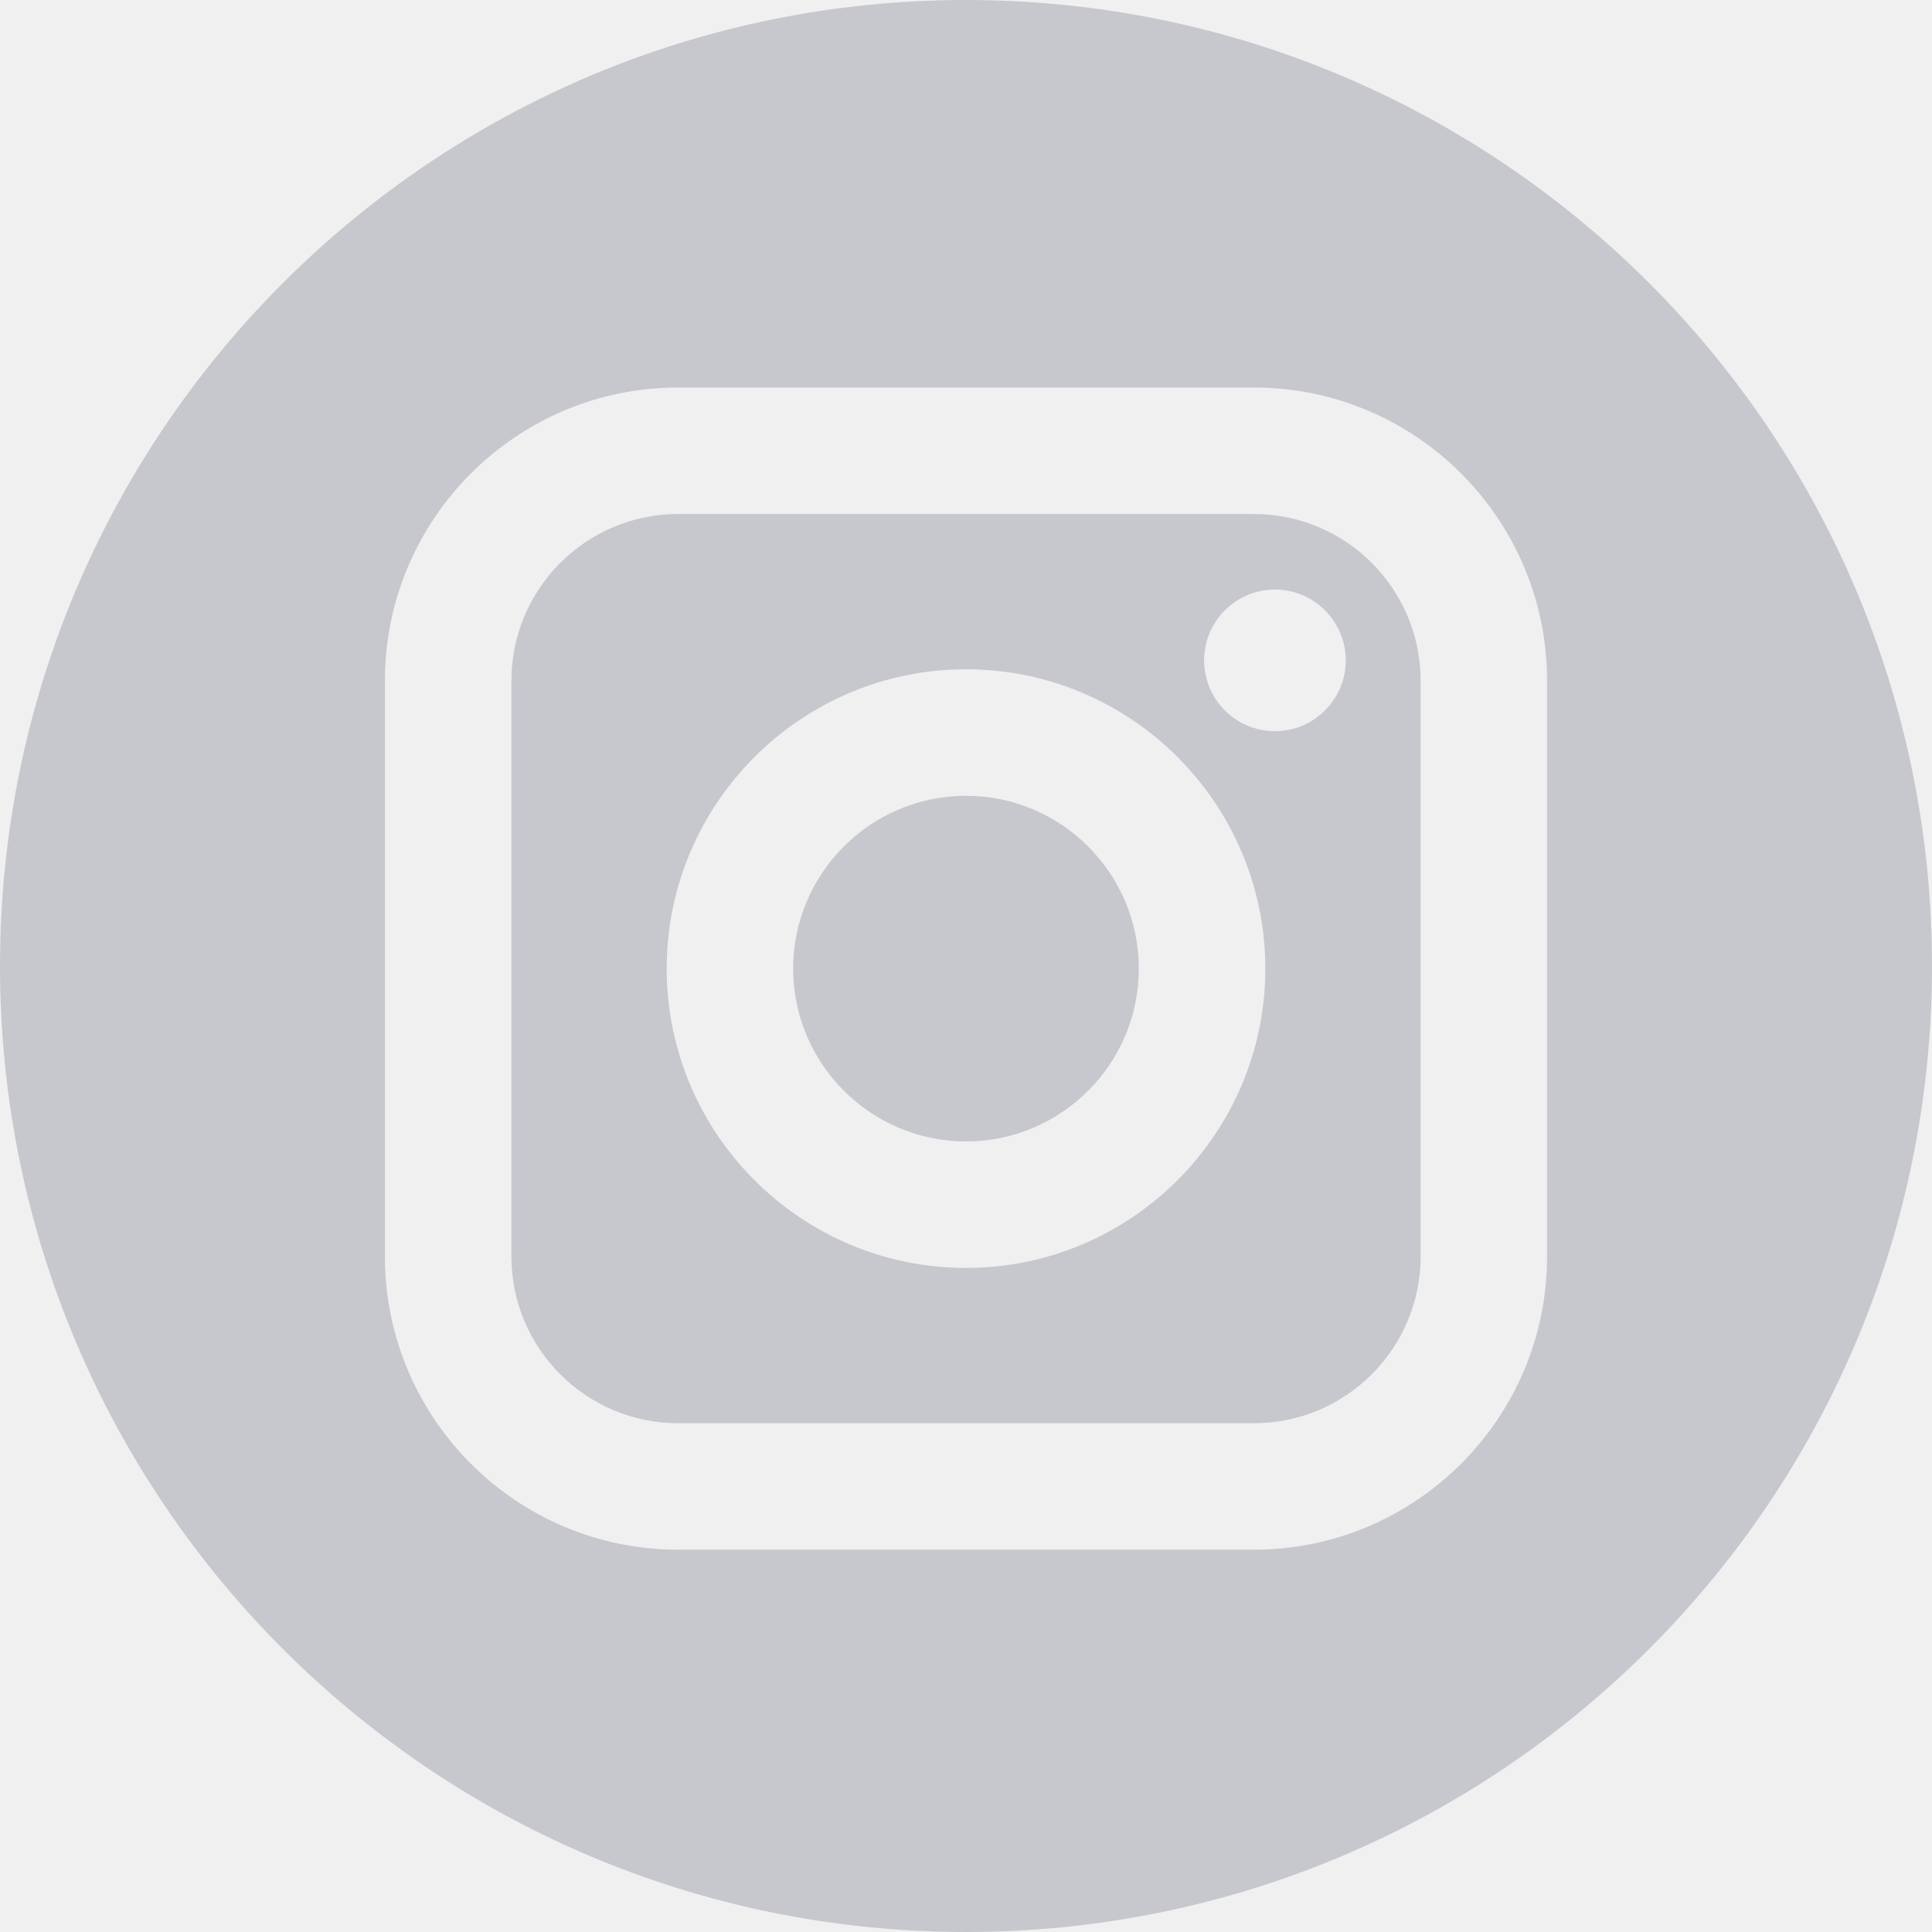
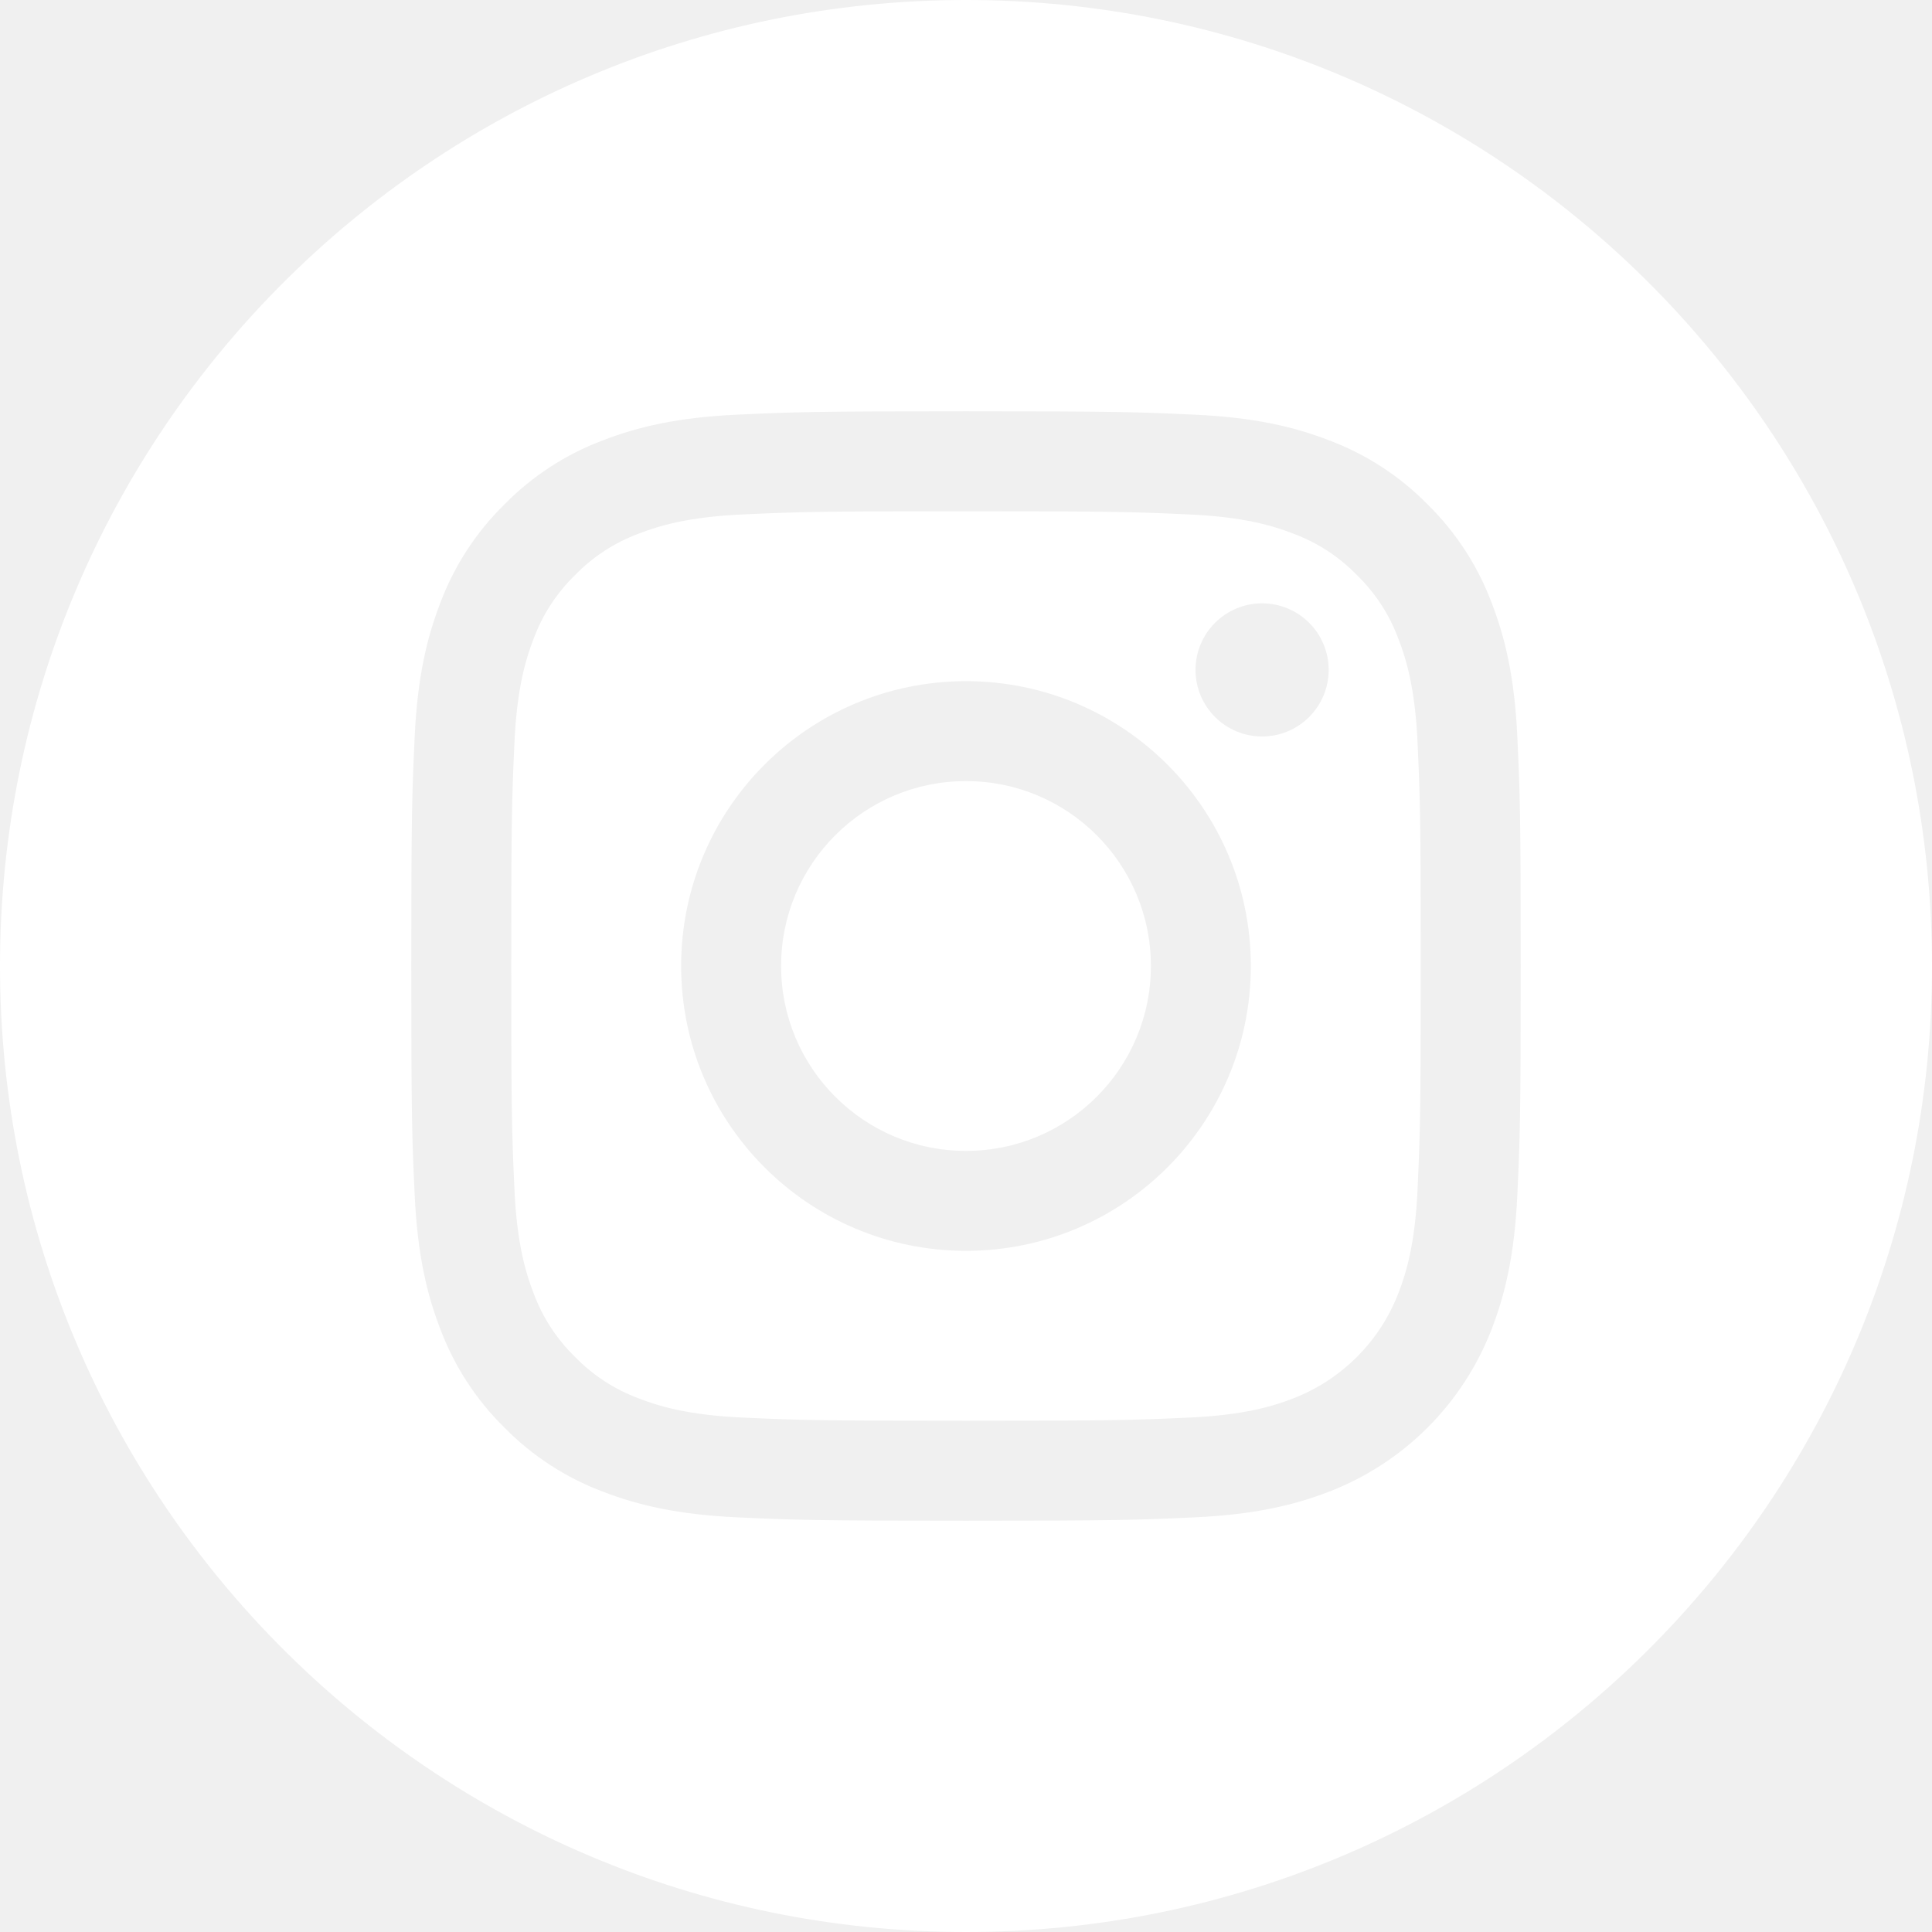
- <svg xmlns="http://www.w3.org/2000/svg" version="1.1" id="Layer_1" x="0px" y="0px" viewBox="0 0 89.758 89.758" style="enable-background:new 0 0 89.758 89.758;" xml:space="preserve" width="512px" height="512px" class="">
-   <g>
-     <g>
-       <g>
-         <path d="M58.255,23.88H31.503c-4.27,0-7.744,3.474-7.744,7.744v26.752c0,4.27,3.474,7.745,7.744,7.745   h26.752c4.27,0,7.745-3.474,7.745-7.745V31.624C66,27.354,62.526,23.88,58.255,23.88z M44.879,58.906   c-7.667,0-13.905-6.238-13.905-13.906c0-7.667,6.238-13.905,13.905-13.905c7.668,0,13.906,6.238,13.906,13.905   C58.785,52.667,52.546,58.906,44.879,58.906z M59.232,33.97c-1.815,0-3.291-1.476-3.291-3.29c0-1.814,1.476-3.29,3.291-3.29   c1.814,0,3.29,1.476,3.29,3.29C62.522,32.494,61.046,33.97,59.232,33.97z" data-original="#C7C8CE" class="active-path" data-old_color="#B7B8BD" fill="#C7C8CE" />
-         <path d="M44.879,36.971c-4.426,0-8.03,3.602-8.03,8.028c0,4.428,3.604,8.031,8.03,8.031   c4.428,0,8.029-3.603,8.029-8.031C52.908,40.574,49.306,36.971,44.879,36.971z" data-original="#C7C8CE" class="active-path" data-old_color="#B7B8BD" fill="#C7C8CE" />
-         <path d="M44.879,0C20.094,0,0,20.094,0,44.879c0,24.785,20.094,44.879,44.879,44.879   c24.785,0,44.879-20.094,44.879-44.879C89.758,20.094,69.664,0,44.879,0z M71.875,58.376c0,7.511-6.109,13.62-13.62,13.62H31.503   c-7.51,0-13.62-6.109-13.62-13.62V31.624c0-7.51,6.11-13.62,13.62-13.62h26.752c7.511,0,13.62,6.11,13.62,13.62V58.376z" data-original="#C7C8CE" class="active-path" data-old_color="#B7B8BD" fill="#C7C8CE" />
-       </g>
-     </g>
-   </g>
+ <svg xmlns="http://www.w3.org/2000/svg" height="512px" viewBox="0 0 512 512" width="512px">
+   <path d="m305 256c0 27.062-21.938 49-49 49s-49-21.938-49-49 21.938-49 49-49 49 21.938 49 49zm0 0" fill="#FFFFFF" />
+   <path d="m370.594 169.305c-2.355-6.383-6.113-12.16-10.996-16.902-4.742-4.883-10.516-8.641-16.902-10.996-5.18-2.012-12.961-4.406-27.293-5.059-15.504-.707-20.152-.859-59.402-.859-39.254 0-43.902.148-59.402.855-14.332.656-22.117 3.051-27.293 5.062-6.387 2.355-12.164 6.113-16.902 10.996-4.883 4.742-8.641 10.516-11 16.902-2.012 5.18-4.406 12.965-5.059 27.297-.707 15.5-.859 20.148-.859 59.402 0 39.25.152 43.898.859 59.402.652 14.332 3.047 22.113 5.059 27.293 2.359 6.387 6.113 12.16 10.996 16.902 4.742 4.883 10.516 8.641 16.902 10.996 5.18 2.016 12.965 4.41 27.297 5.062 15.5.707 20.145.855 59.398.855 39.258 0 43.906-.148 59.402-.855 14.332-.652 22.117-3.047 27.297-5.062 12.82-4.945 22.953-15.078 27.898-27.898 2.012-5.18 4.406-12.961 5.062-27.293.707-15.504.855-20.152.855-59.402 0-39.254-.148-43.902-.855-59.402-.652-14.332-3.047-22.117-5.062-27.297zm-114.594 162.18c-41.691 0-75.488-33.793-75.488-75.484s33.797-75.484 75.488-75.484c41.688 0 75.484 33.793 75.484 75.484s-33.797 75.484-75.484 75.484zm78.469-136.312c-9.742 0-17.641-7.898-17.641-17.641s7.898-17.641 17.641-17.641 17.641 7.898 17.641 17.641c-.004 9.742-7.898 17.641-17.641 17.641zm0 0" fill="#FFFFFF" />
+   <path d="m256 0c-141.363 0-256 114.637-256 256s114.637 256 256 256 256-114.637 256-256-114.637-256-256-256zm146.113 316.605c-.711 15.648-3.199 26.332-6.832 35.684-7.637 19.746-23.246 35.355-42.992 42.992-9.348 3.633-20.035 6.117-35.68 6.832-15.676.715-20.684.887-60.605.887-39.926 0-44.93-.172-60.609-.887-15.645-.715-26.332-3.199-35.68-6.832-9.812-3.691-18.695-9.477-26.039-16.957-7.477-7.34-13.262-16.227-16.953-26.035-3.633-9.348-6.121-20.035-6.832-35.68-.723-15.68-.891-20.688-.891-60.609s.168-44.93.887-60.605c.711-15.648 3.195-26.332 6.828-35.684 3.691-9.809 9.48-18.695 16.961-26.035 7.34-7.48 16.227-13.266 26.035-16.957 9.352-3.633 20.035-6.117 35.684-6.832 15.676-.715 20.684-.887 60.605-.887s44.93.172 60.605.891c15.648.711 26.332 3.195 35.684 6.824 9.809 3.691 18.695 9.48 26.039 16.961 7.477 7.344 13.266 16.227 16.953 26.035 3.637 9.352 6.121 20.035 6.836 35.684.715 15.676.883 20.684.883 60.605s-.168 44.93-.887 60.605zm0 0" fill="#FFFFFF" />
</svg>
